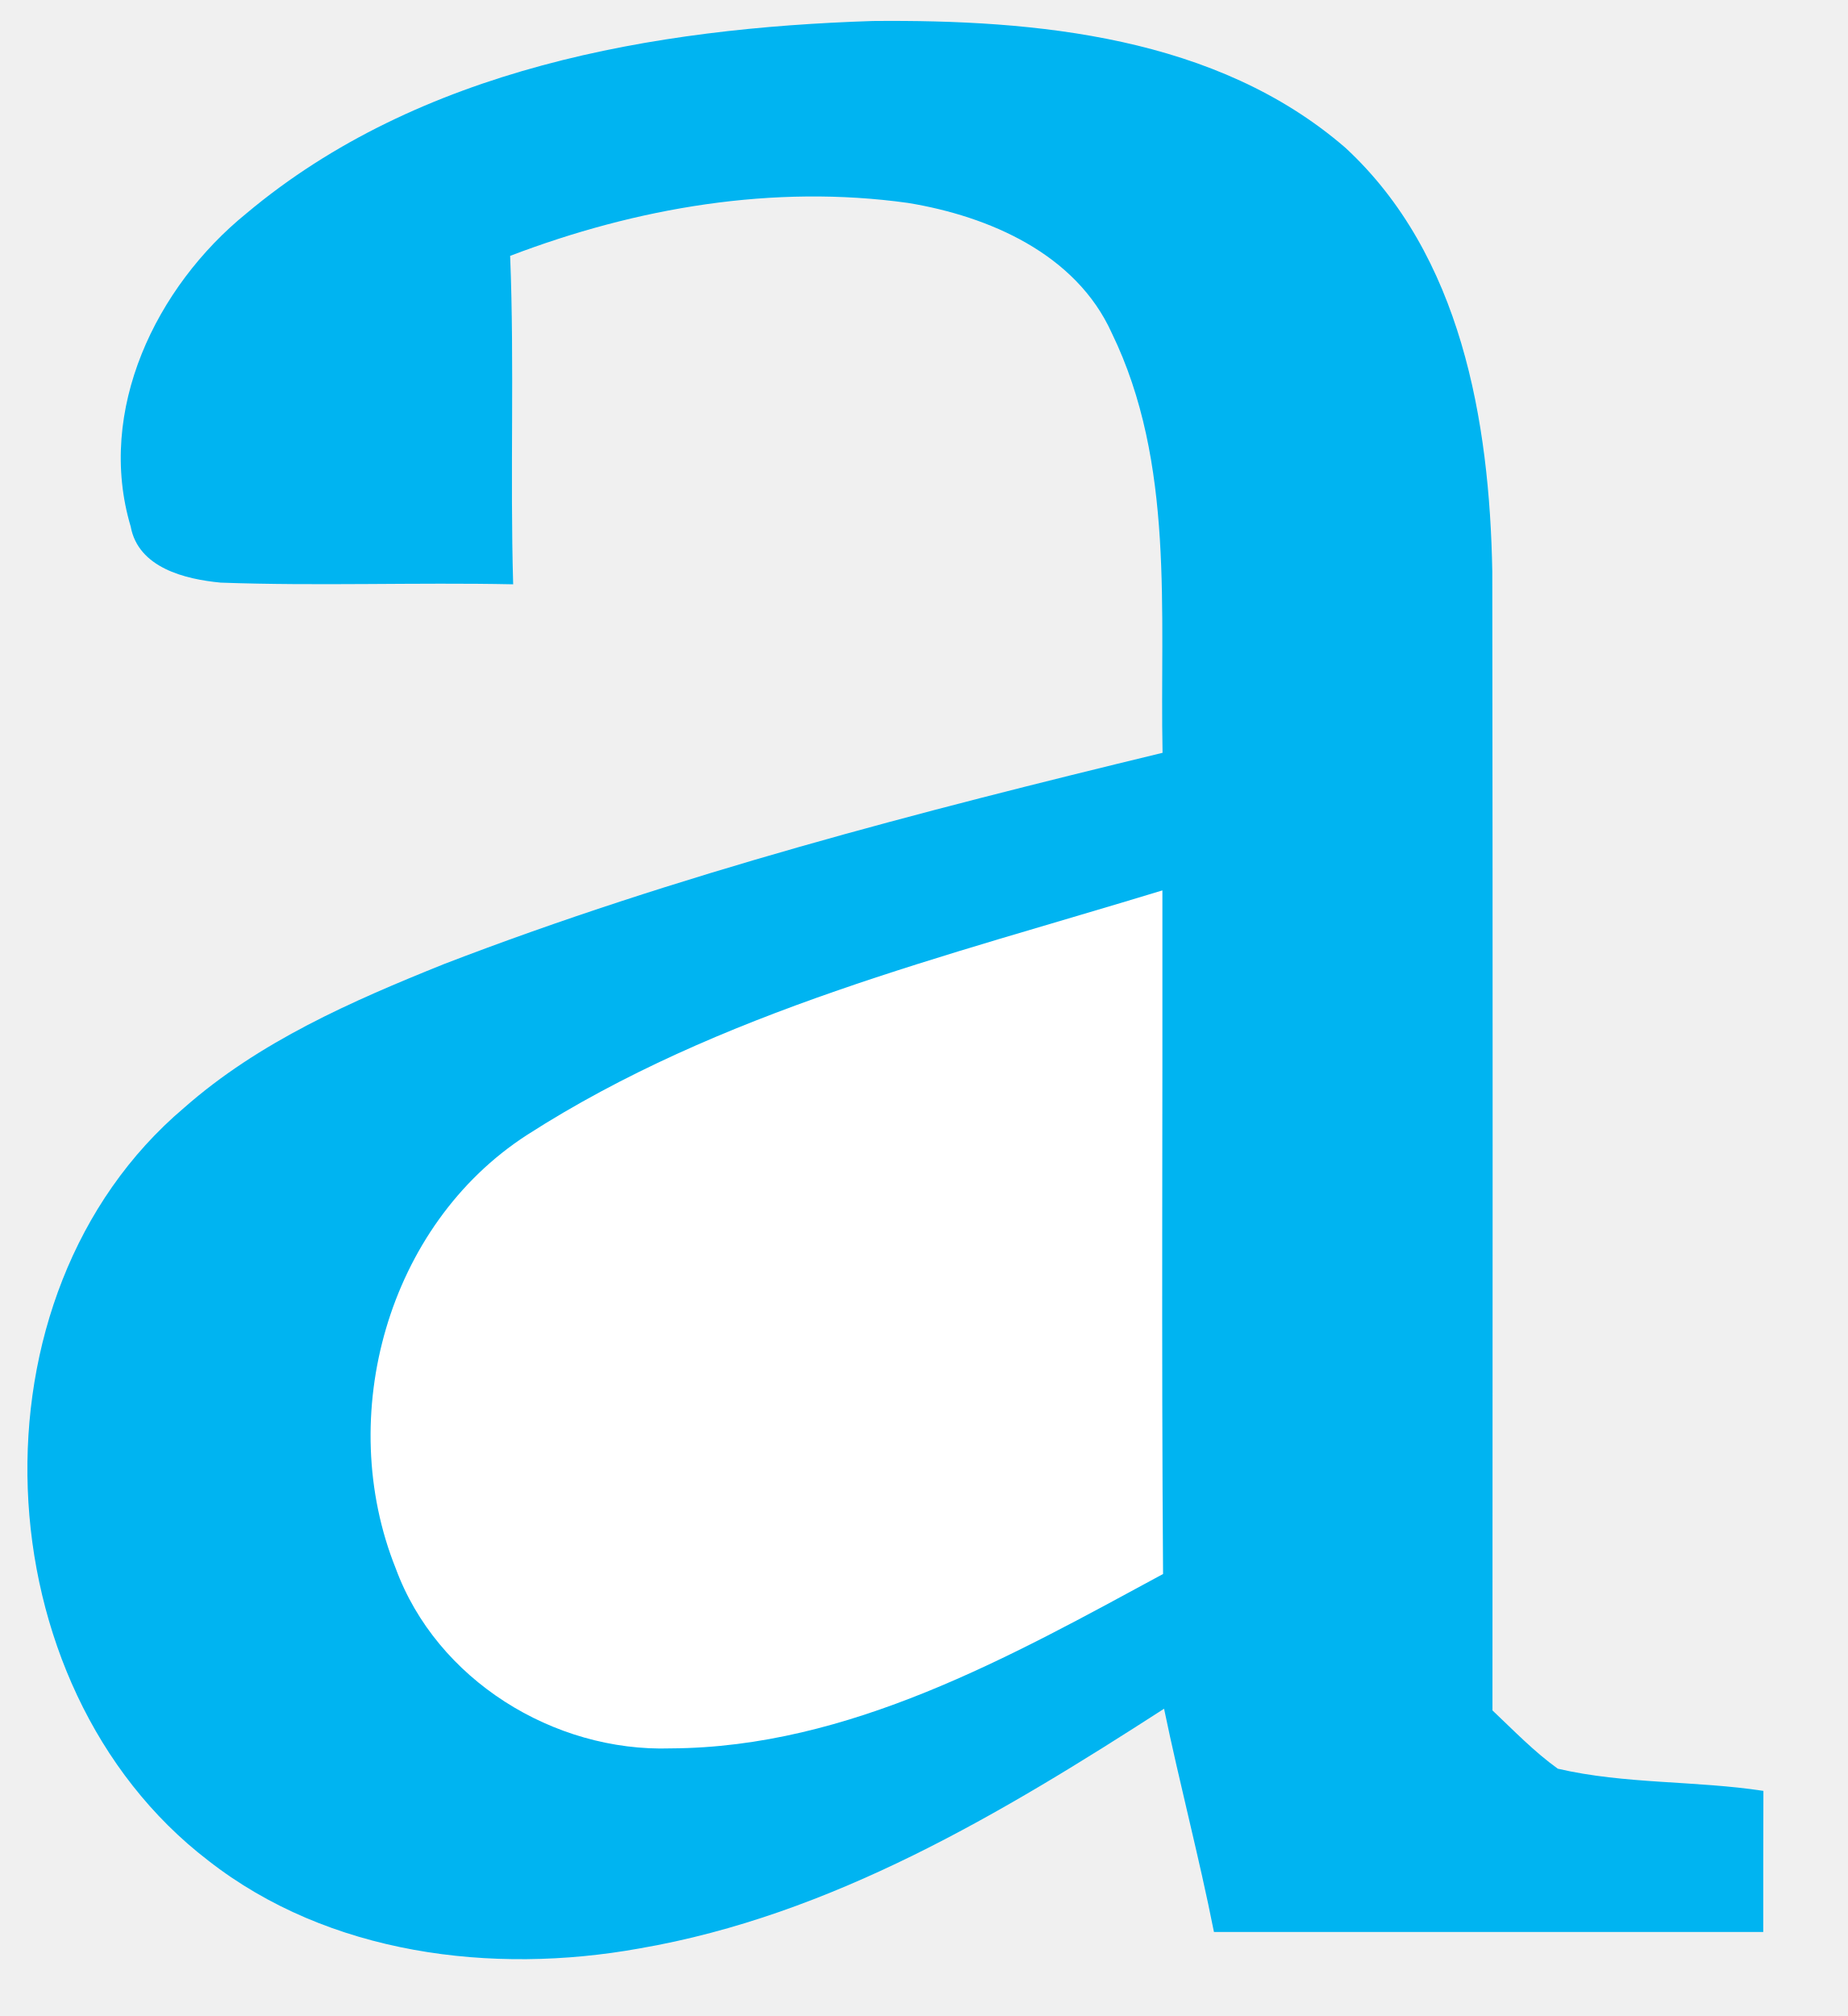
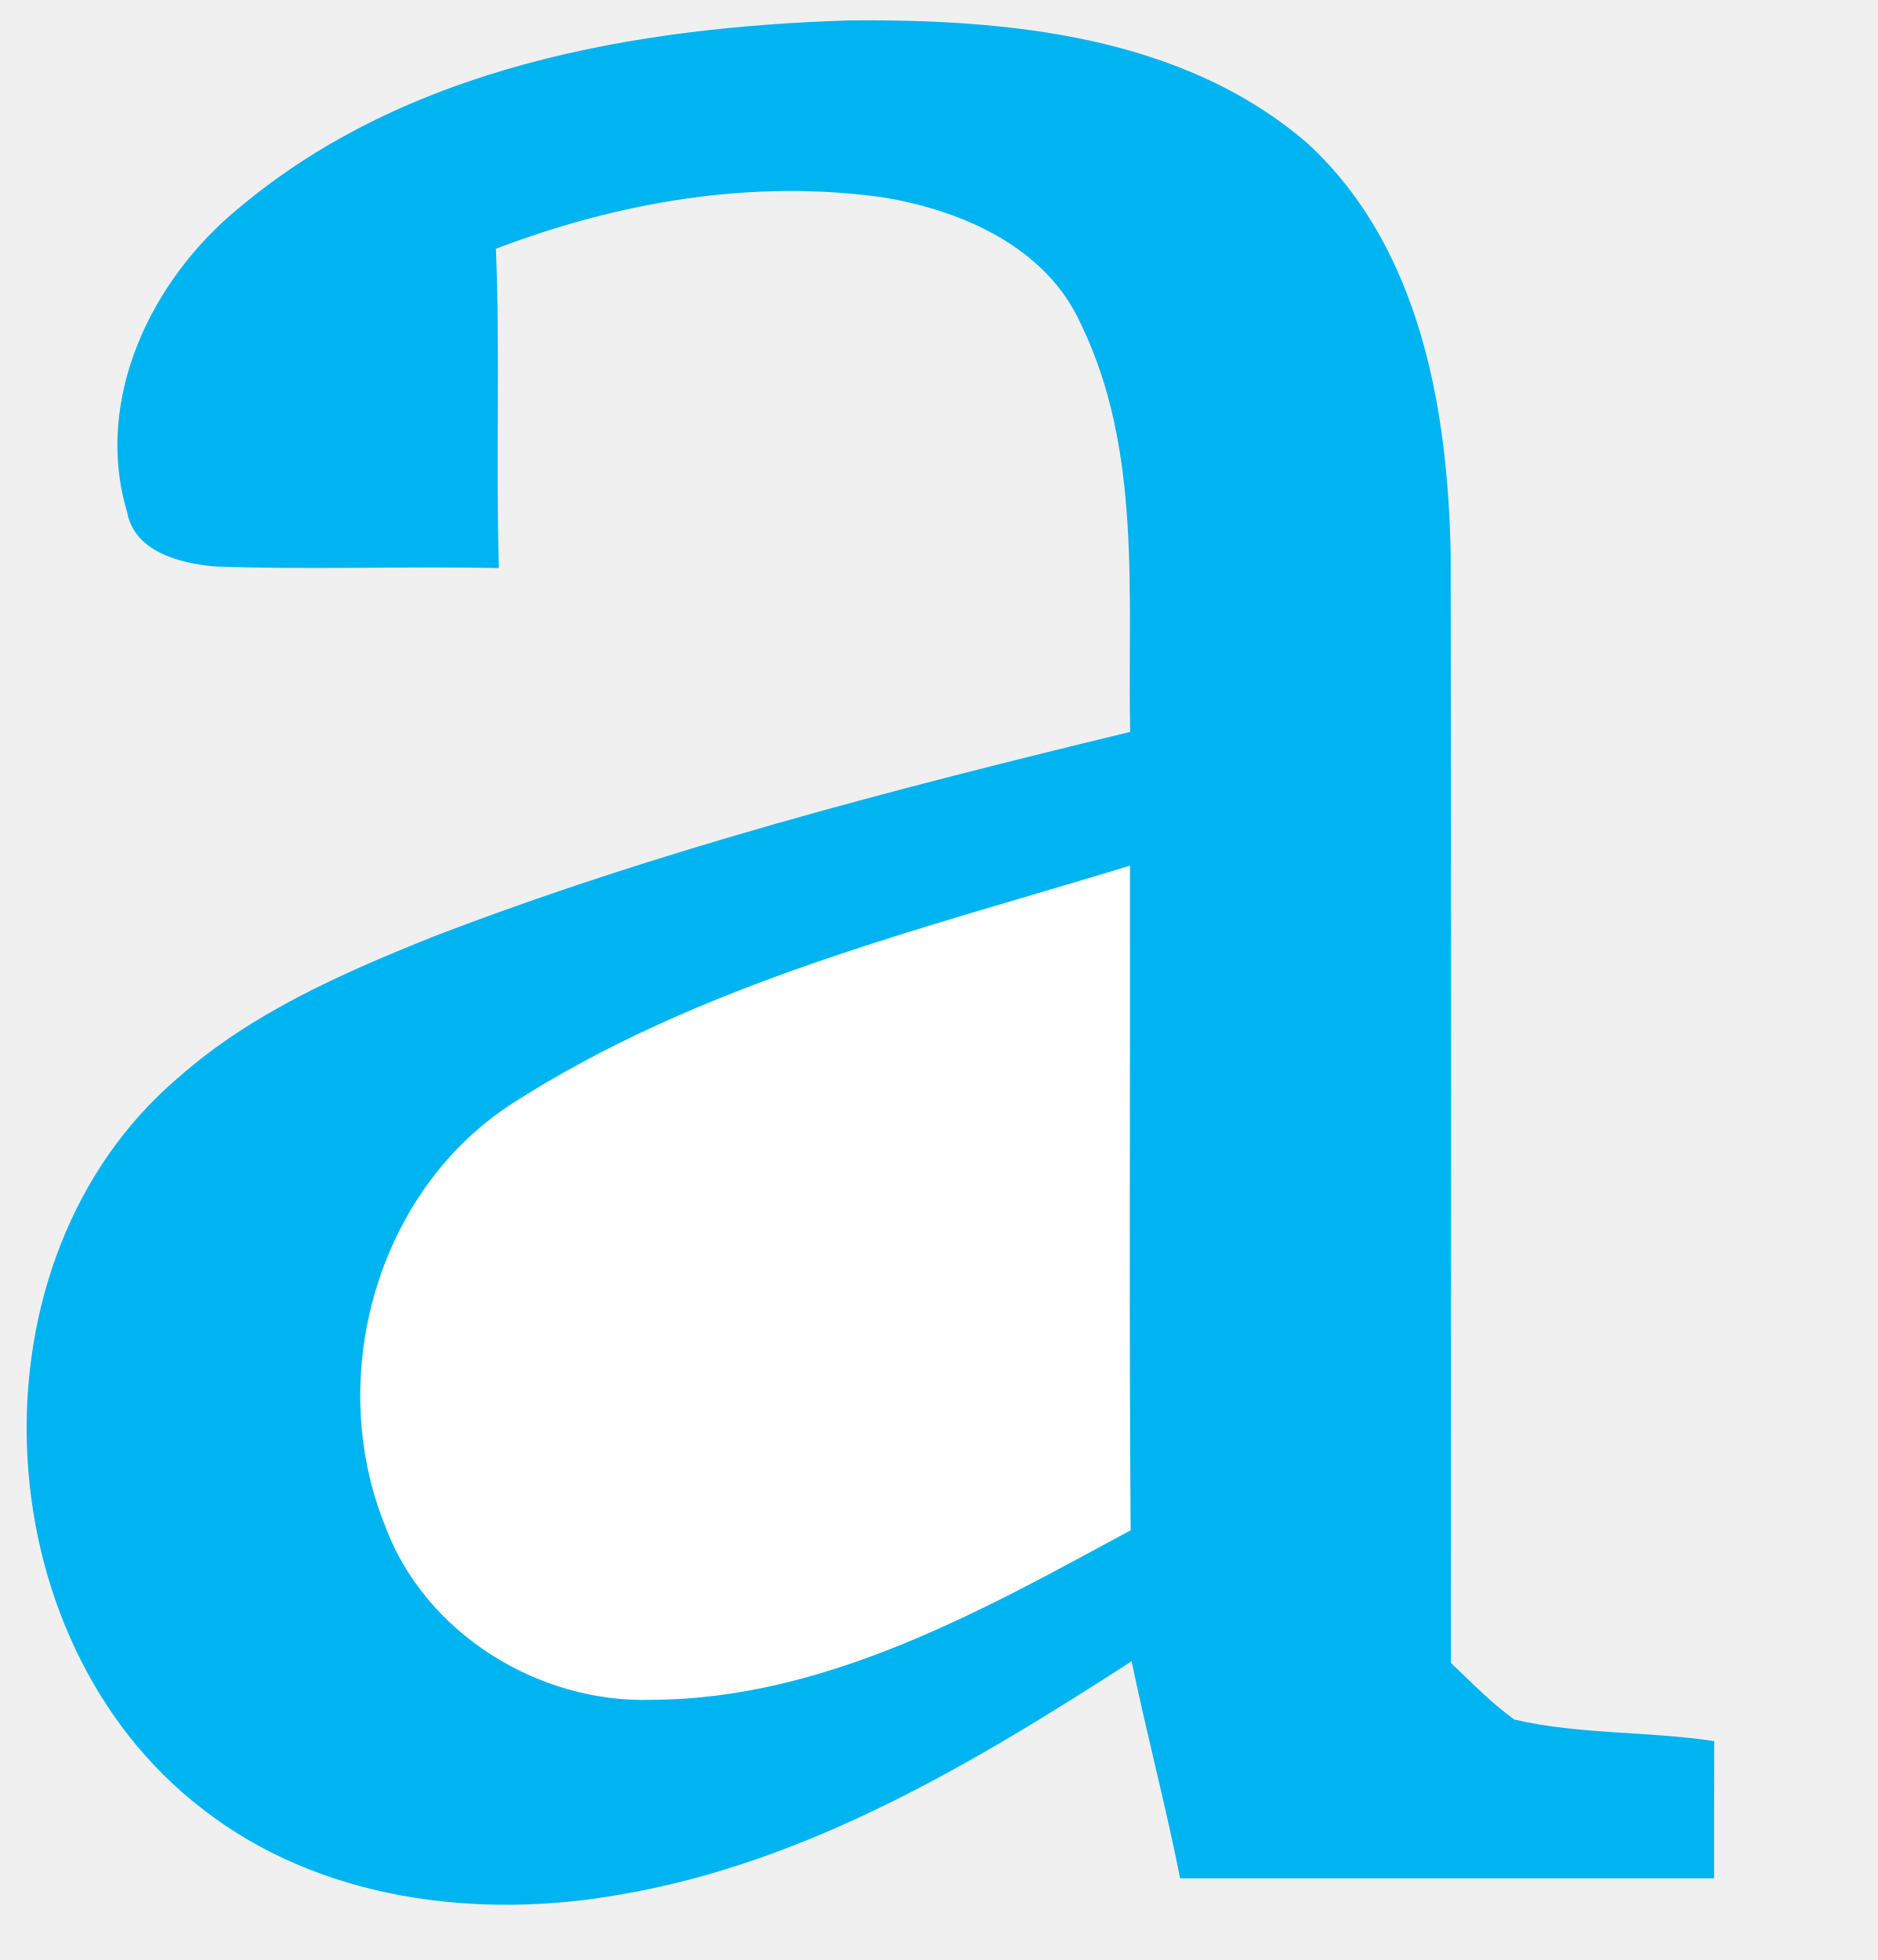
- <svg xmlns="http://www.w3.org/2000/svg" height="300pt" viewBox="50 70 110 120" version="1.1">
+ <svg xmlns="http://www.w3.org/2000/svg" height="300pt" viewBox="50 70 115 120" version="1.1">
  <path fill="#00b4f1" d=" M 64.66 82.71 C 74.97 74.06 88.90 71.67 101.96 71.25 C 111.70 71.16 122.43 72.16 130.10 78.80 C 136.99 85.17 138.68 95.06 138.84 104.03 C 138.87 126.62 138.86 149.22 138.85 171.81 C 140.11 173.00 141.32 174.26 142.74 175.28 C 146.74 176.21 150.92 175.98 154.98 176.60 C 154.97 179.40 154.97 182.20 154.97 185.00 C 144.07 185.00 133.17 185.00 122.27 185.00 C 121.39 180.55 120.22 176.16 119.30 171.71 C 109.67 177.92 99.52 184.01 88.06 185.98 C 79.30 187.56 69.56 186.35 62.40 180.75 C 48.83 170.35 47.79 147.08 60.96 135.94 C 65.43 132.00 70.95 129.59 76.42 127.39 C 90.31 122.04 104.76 118.31 119.21 114.81 C 119.04 106.44 119.96 97.58 116.18 89.81 C 114.05 85.11 108.88 82.87 104.06 82.08 C 96.04 80.96 87.89 82.36 80.37 85.23 C 80.63 91.74 80.36 98.26 80.55 104.78 C 74.75 104.66 68.94 104.89 63.14 104.68 C 61.02 104.48 58.23 103.80 57.78 101.34 C 55.72 94.43 59.29 87.07 64.66 82.71 Z" />
  <path fill="#fff" d=" M 81.37 137.56 C 92.84 130.19 106.30 126.94 119.20 123.00 C 119.22 136.56 119.14 150.13 119.24 163.69 C 110.15 168.61 100.55 174.02 89.94 174.07 C 82.96 174.30 75.99 169.98 73.56 163.36 C 69.92 154.29 73.06 142.93 81.37 137.56 Z" />
</svg>
